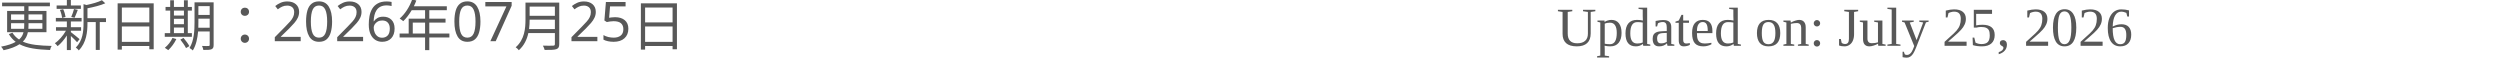
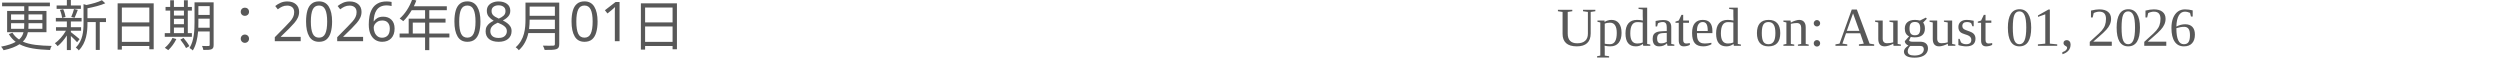
<svg xmlns="http://www.w3.org/2000/svg" width="546px" height="13px" viewBox="0 0 546 13" version="1.1">
  <g id="页面-1" stroke="none" stroke-width="1" fill="none" fill-rule="evenodd" font-family="STSongti-SC-Regular, Songti SC" font-size="12" font-weight="normal" letter-spacing="-0.05" line-spacing="17">
-     <text id="更新日期：2026年07月25日-Stati" fill="#585858">
-       <tspan x="-0.322" y="10">更新日期：2026年07月25日                                                                                          </tspan>
-       <tspan x="340" y="10" font-family="TimesNewRomanPSMT, Times New Roman">Updated on: July 25, 2026</tspan>
+     <text id="更新日期：2026年08月01日-Stati" fill="#585858">
+       <tspan x="-0.322" y="10">更新日期：2026年08月01日                                                                                          </tspan>
+       <tspan x="340" y="10" font-family="TimesNewRomanPSMT, Times New Roman">Updated on: August 01, 2026</tspan>
    </text>
  </g>
</svg>
